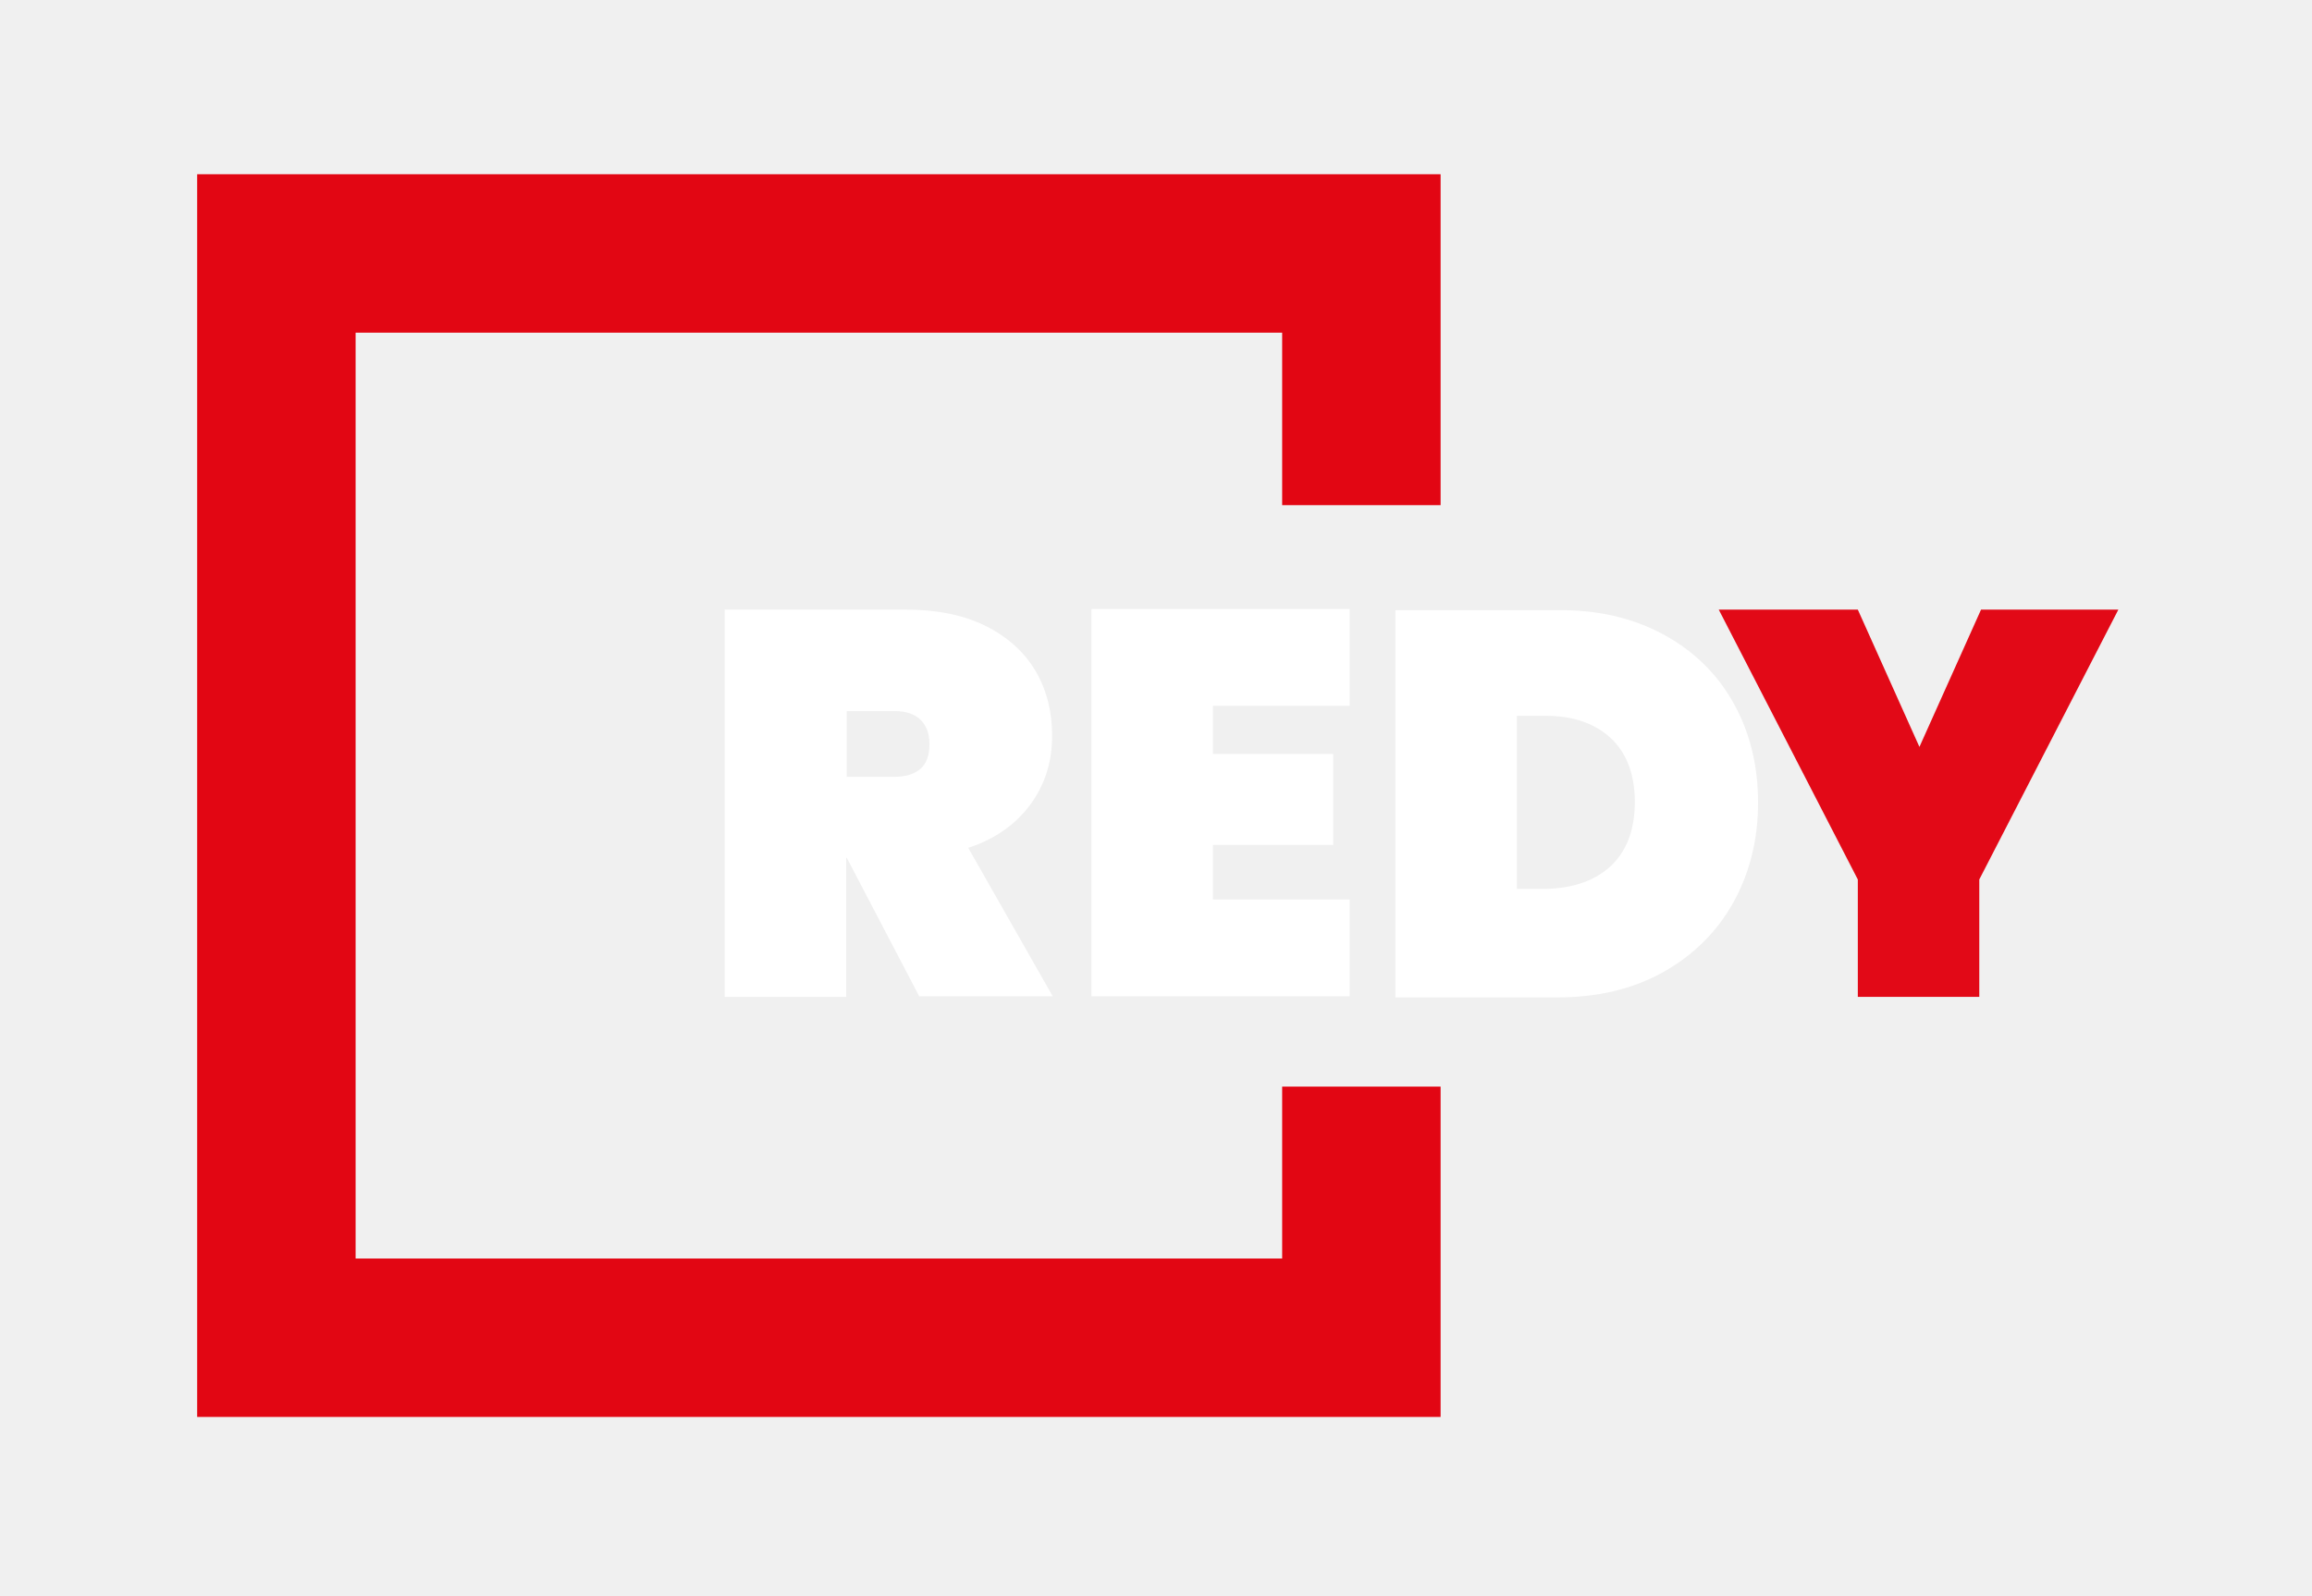
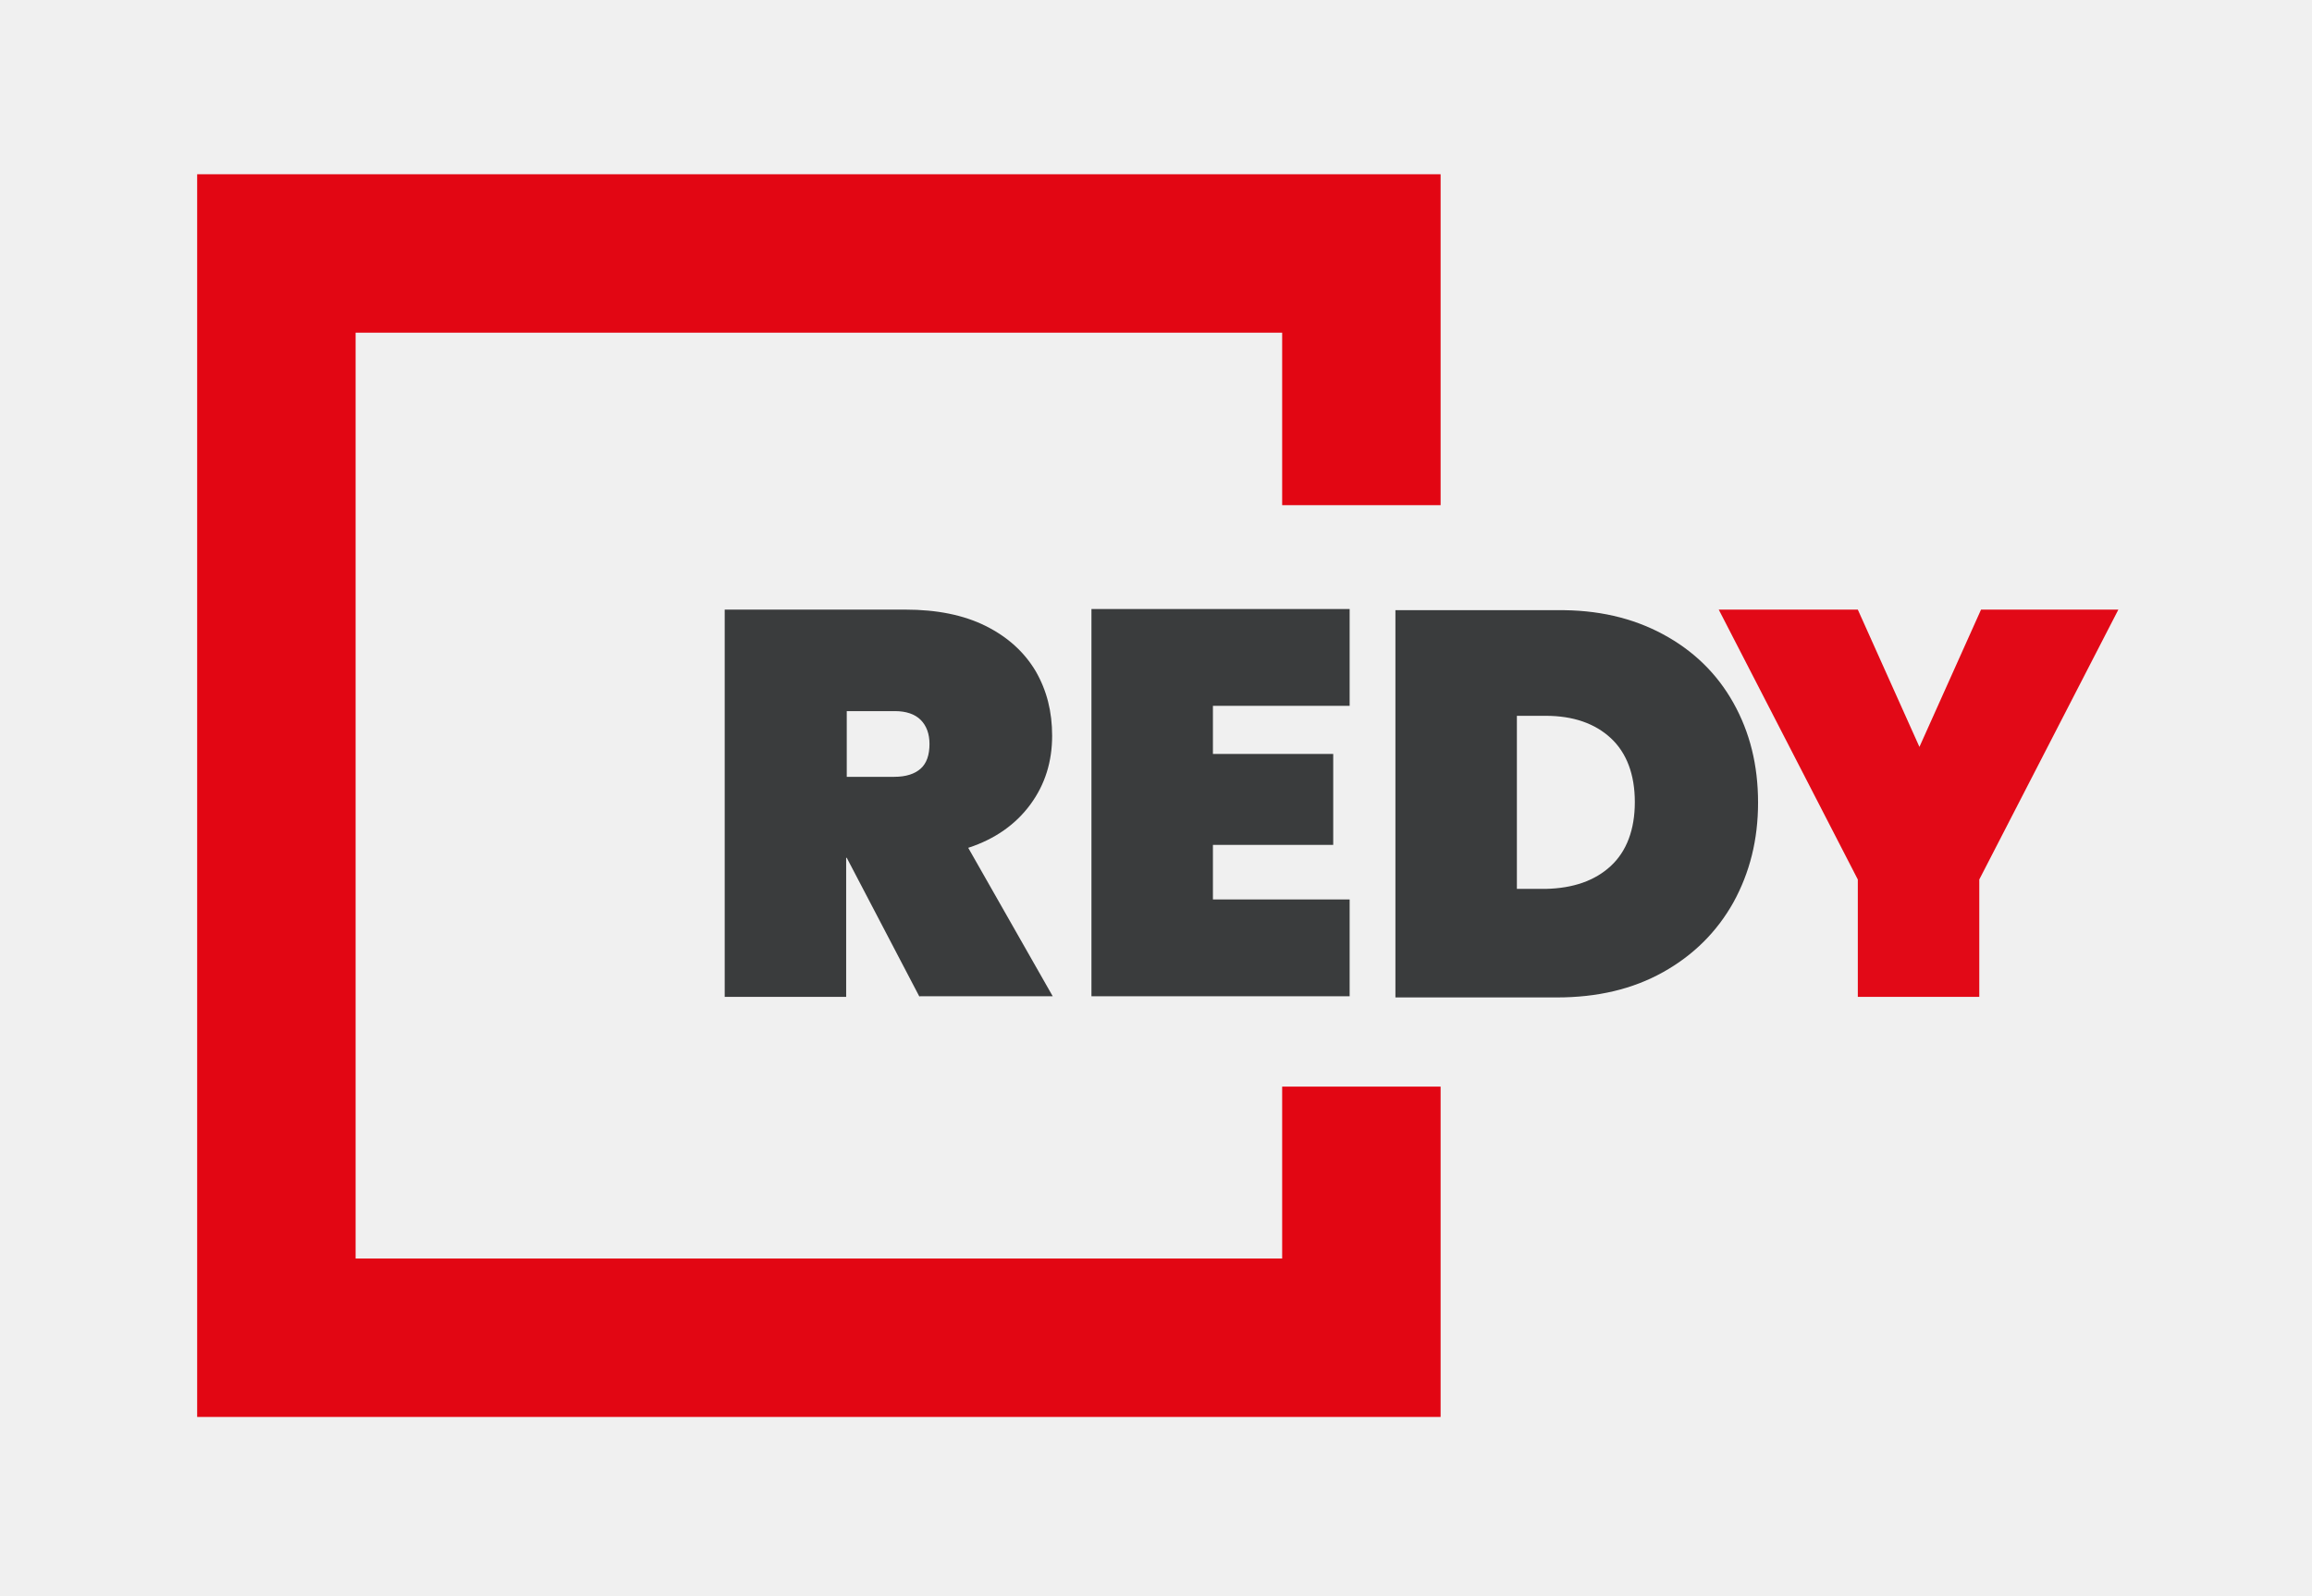
<svg xmlns="http://www.w3.org/2000/svg" version="1.1" id="Calque_1" x="0px" y="0px" viewBox="0 0 394 272" style="enable-background:new 0 0 394 272;" xml:space="preserve">
  <style type="text/css">
	.st0{fill:#E20613;}
- 	.st1{fill:#FFFFFF;}
+ 	.st1{fill:#3A3C3D;}
	.st2{fill:#E20917;}
</style>
  <g>
    <polygon class="st0" points="245.5,241.5 33.6,241.5 33.6,29.7 245.5,29.7 245.5,86.1 218.5,86.1 218.5,56.7 60.6,56.7 60.6,214.5    218.5,214.5 218.5,185.2 245.5,185.2  " />
  </g>
  <g>
    <path class="st1" d="M156.7,169.9l-12.4-23.7h-0.1v23.7h-20.7v-66h30.8c5.3,0,9.9,0.9,13.7,2.8c3.8,1.9,6.6,4.5,8.5,7.7   c1.9,3.3,2.8,6.9,2.8,11c0,4.4-1.2,8.3-3.7,11.7c-2.5,3.4-6,5.9-10.6,7.4l14.4,25.3H156.7z M144.2,132.4h8.2c2,0,3.5-0.5,4.5-1.4   c1-0.9,1.5-2.3,1.5-4.2c0-1.7-0.5-3.1-1.5-4.1c-1-1-2.5-1.5-4.4-1.5h-8.2V132.4z" />
    <path class="st1" d="M206.7,120.4v8.1h20.5V144h-20.5v9.3H230v16.5h-44v-66h44v16.5H206.7z" />
    <path class="st1" d="M283.4,108.1c5.2,2.8,9.2,6.7,12,11.7c2.8,5,4.2,10.6,4.2,17c0,6.3-1.4,11.9-4.2,17c-2.8,5-6.8,9-12,11.9   c-5.2,2.9-11.2,4.3-18.1,4.3h-27.5v-66h27.5C272.2,103.9,278.2,105.3,283.4,108.1z M274.5,147.6c2.7-2.5,4.1-6.2,4.1-10.9   c0-4.7-1.4-8.4-4.1-10.9c-2.7-2.5-6.4-3.8-11.1-3.8h-4.9v29.5h4.9C268.1,151.4,271.8,150.1,274.5,147.6z" />
    <path class="st2" d="M361,103.9l-23.7,46v20h-20.7v-20l-23.7-46h23.7l10.5,23.4l10.5-23.4H361z" />
  </g>
</svg>
